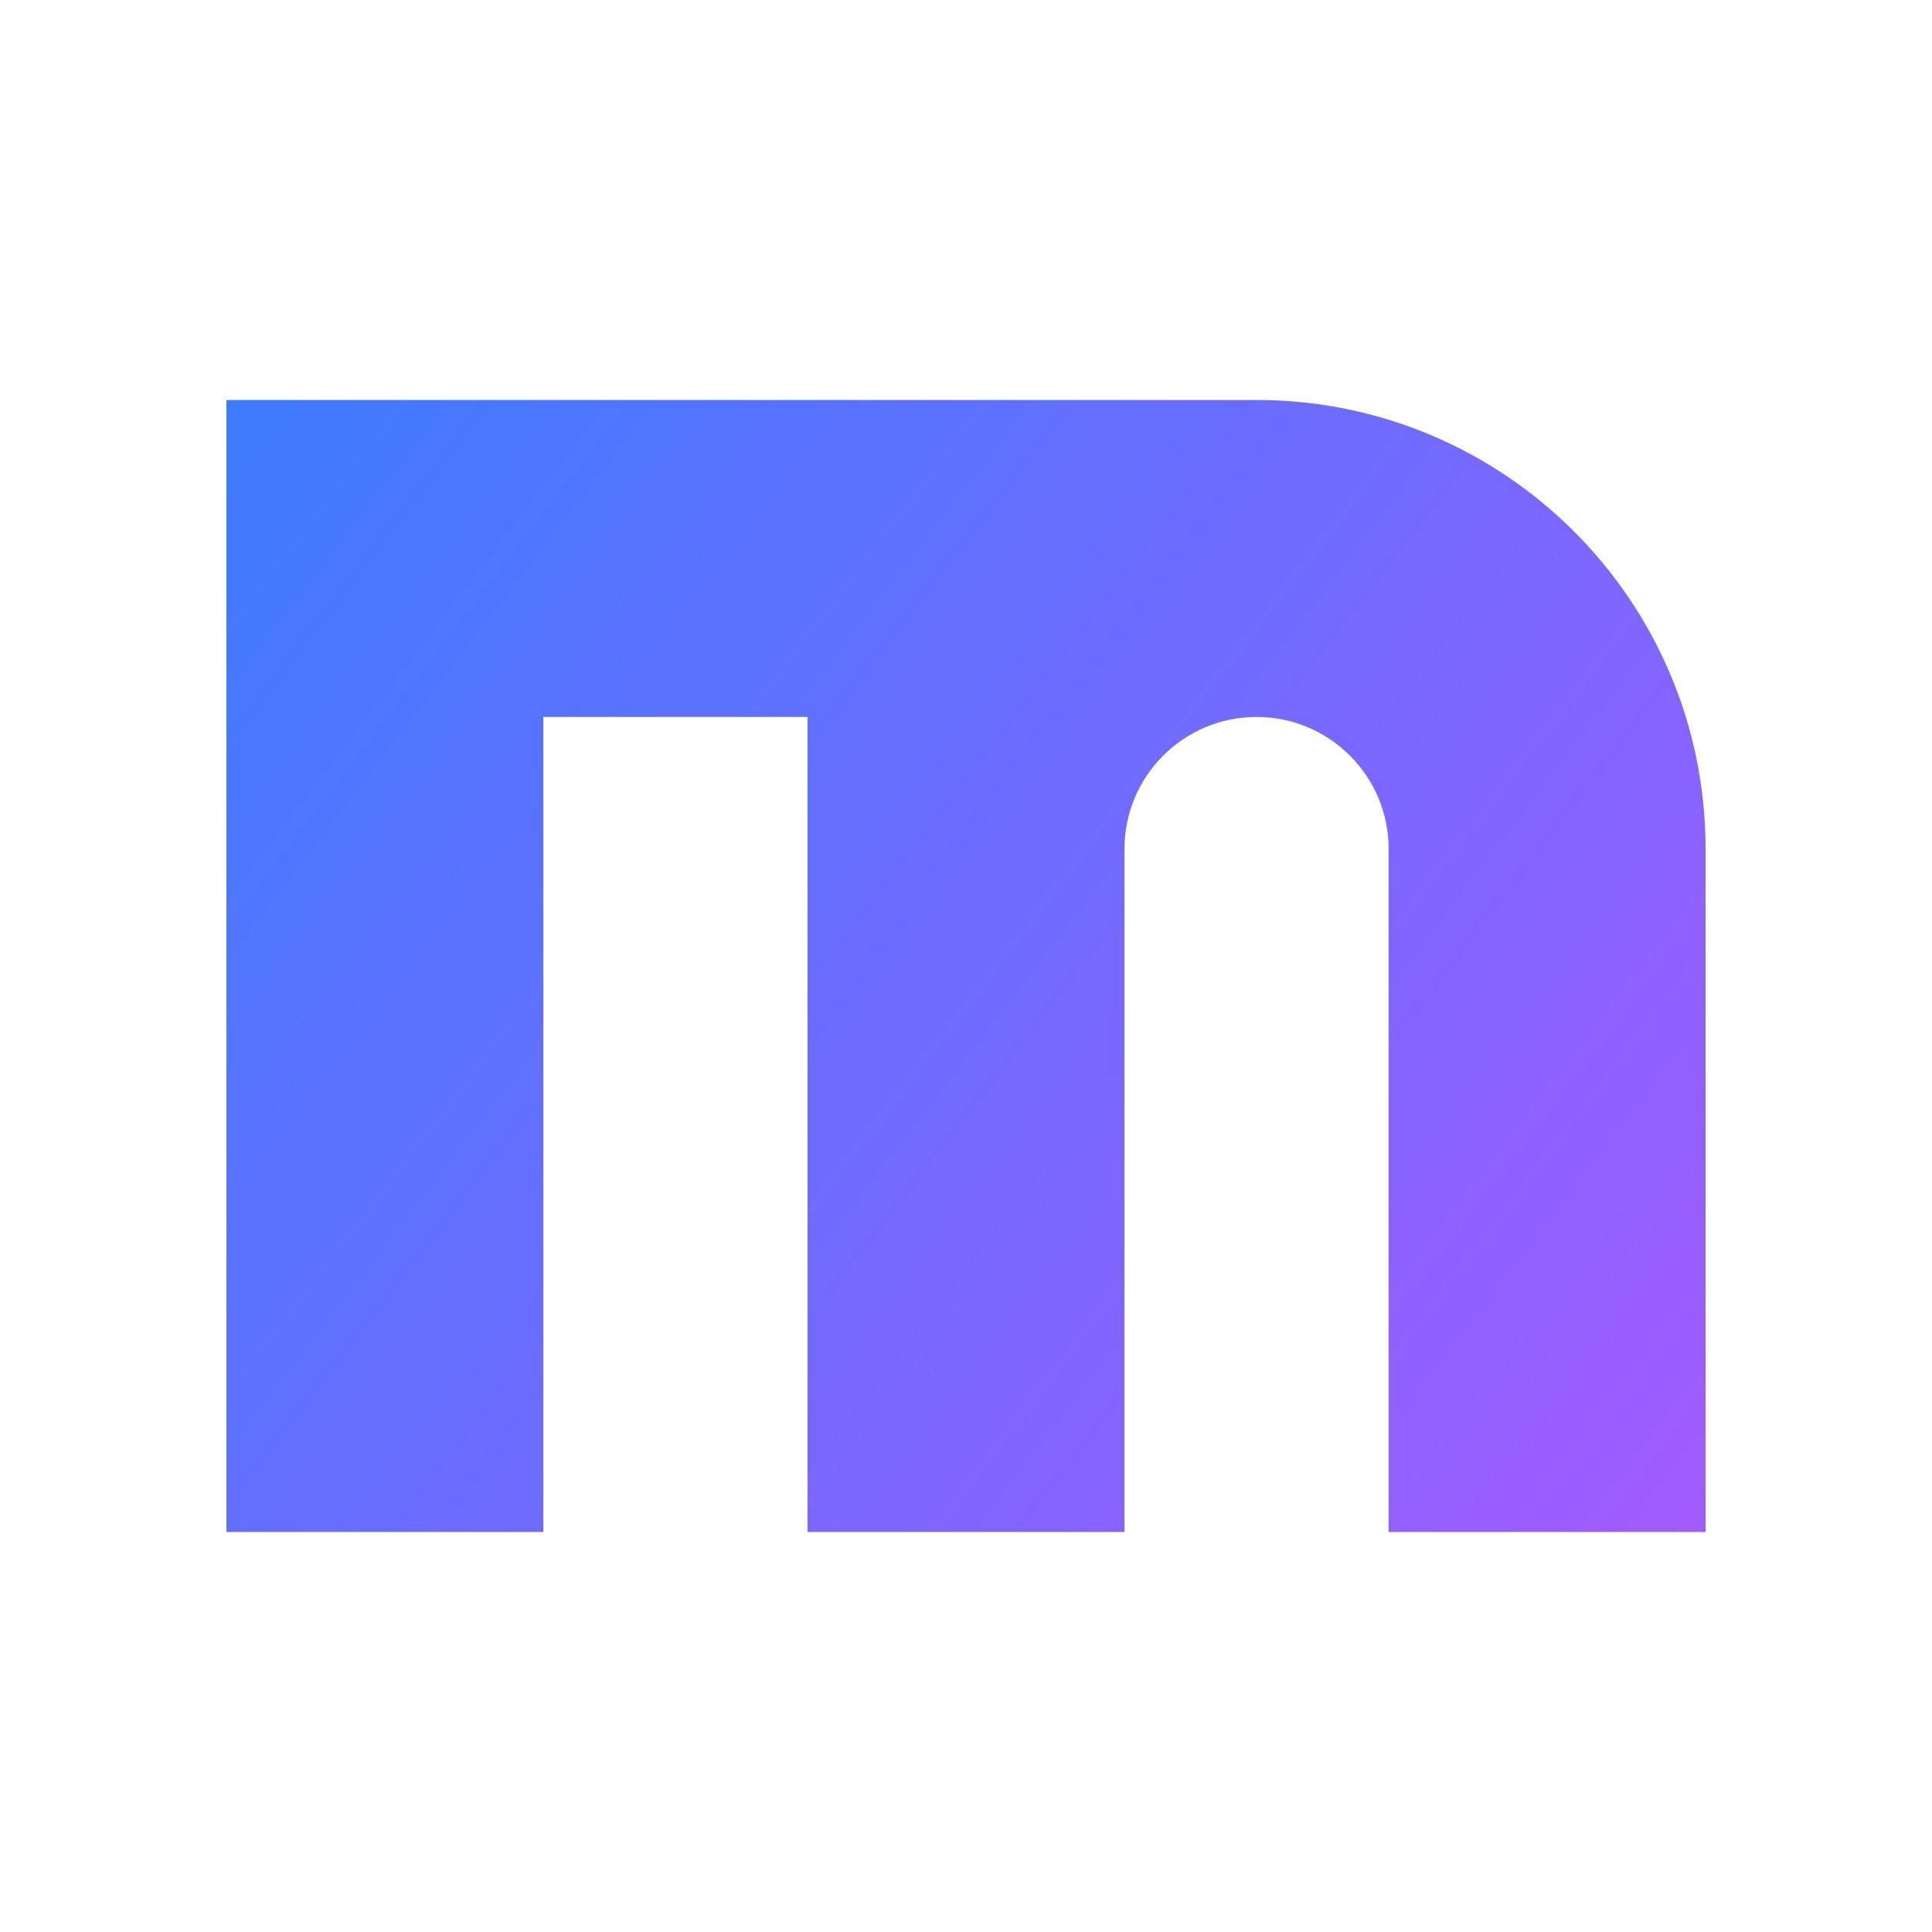
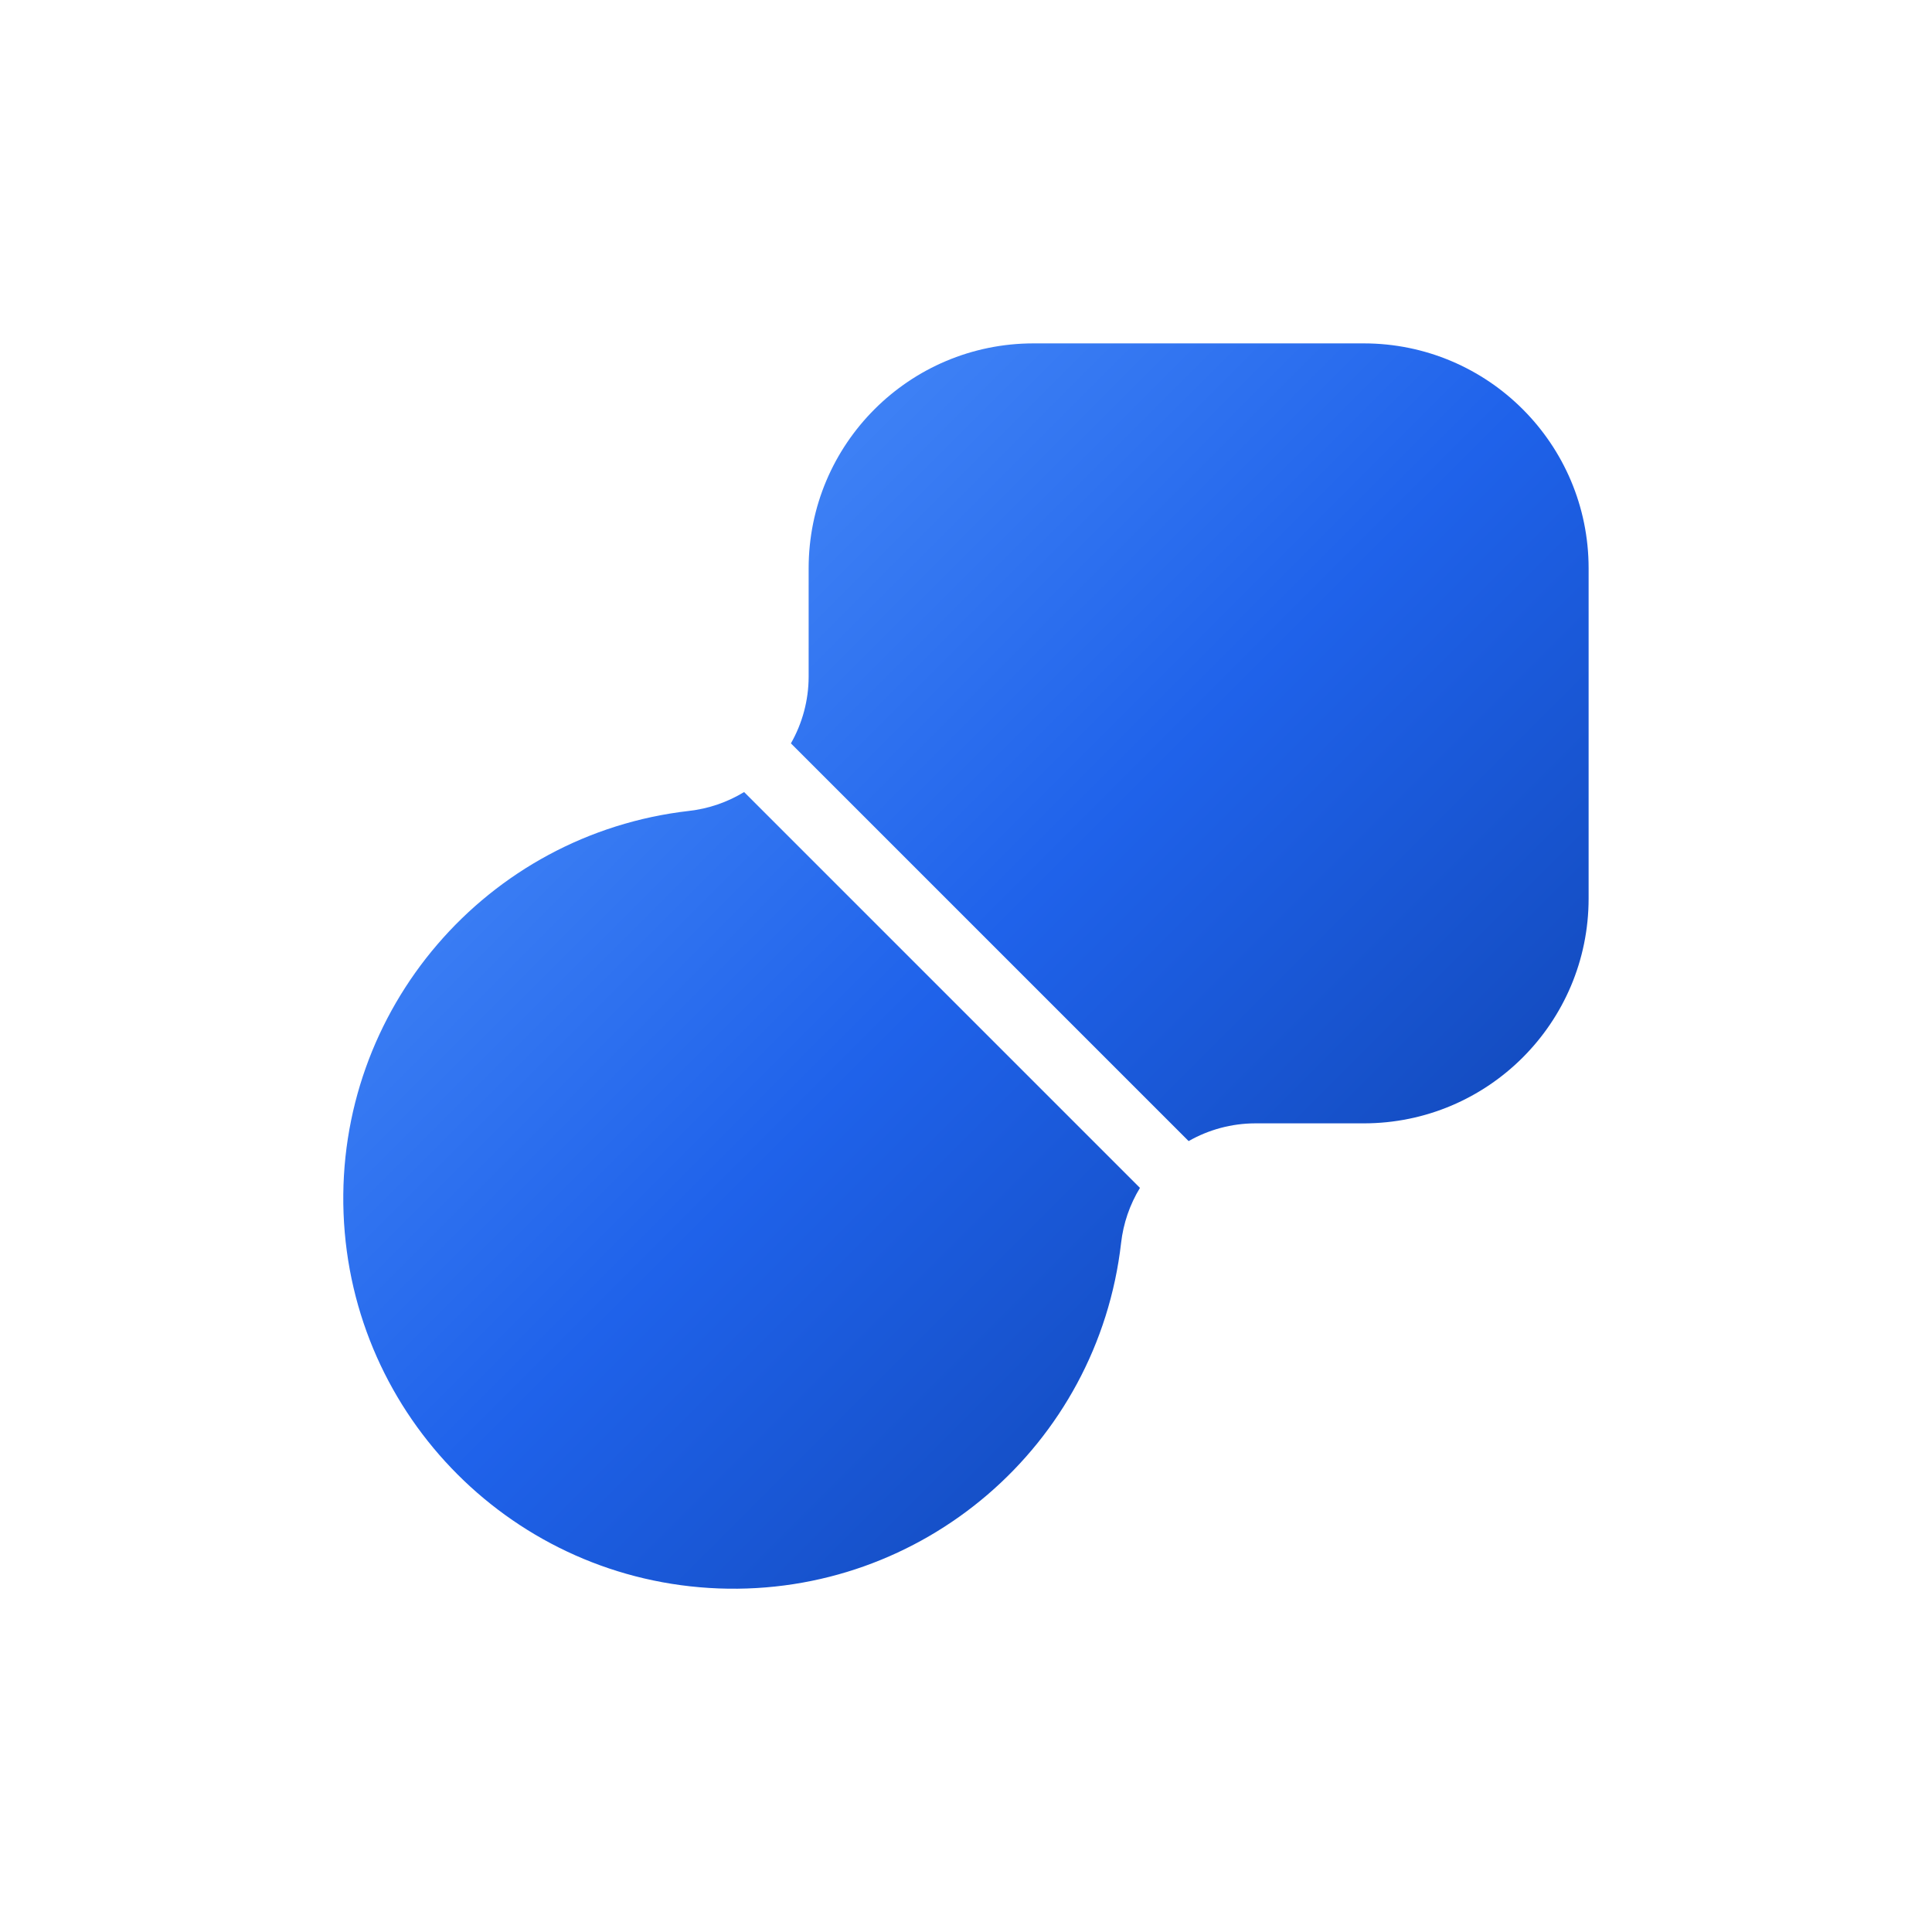
<svg xmlns="http://www.w3.org/2000/svg" viewBox="0 0 512 512" width="512" height="512">
  <defs>
-     <linearGradient id="g" x1="60" y1="106" x2="452" y2="406" gradientUnits="userSpaceOnUse">
-       <stop offset="0" stop-color="#3D7BFF" />
-       <stop offset="1" stop-color="#A25BFF" />
+     <linearGradient id="g" gradientUnits="userSpaceOnUse" x1="91" y1="91" x2="421" y2="421">
+       <stop offset="0" stop-color="#5A9DFF" />
+       <stop offset=".5" stop-color="#1F62EA" />
+       <stop offset="1" stop-color="#0A3A9E" />
    </linearGradient>
  </defs>
-   <path fill="url(#g)" d="M60 406V106H333A119 119 0 0 1 452 225V406H368V225A35 35 0 0 0 298 225V406H214V190H144V406Z" />
+   <path fill="url(#g)" d="M197.2 209.9A35.8 35.8 0 0 1 182.6 214.9A103.4 103.4 0 1 0 297.1 329.4A35.8 35.8 0 0 1 302.1 314.8ZM209.6 197A35.8 35.8 0 0 0 214.3 179.4L214.3 150.6A59.6 59.6 0 0 1 273.9 91L361.4 91A59.6 59.6 0 0 1 421 150.6L421 238.1A59.6 59.6 0 0 1 361.4 297.7L332.6 297.7A35.8 35.8 0 0 0 315 302.4Z" />
</svg>
